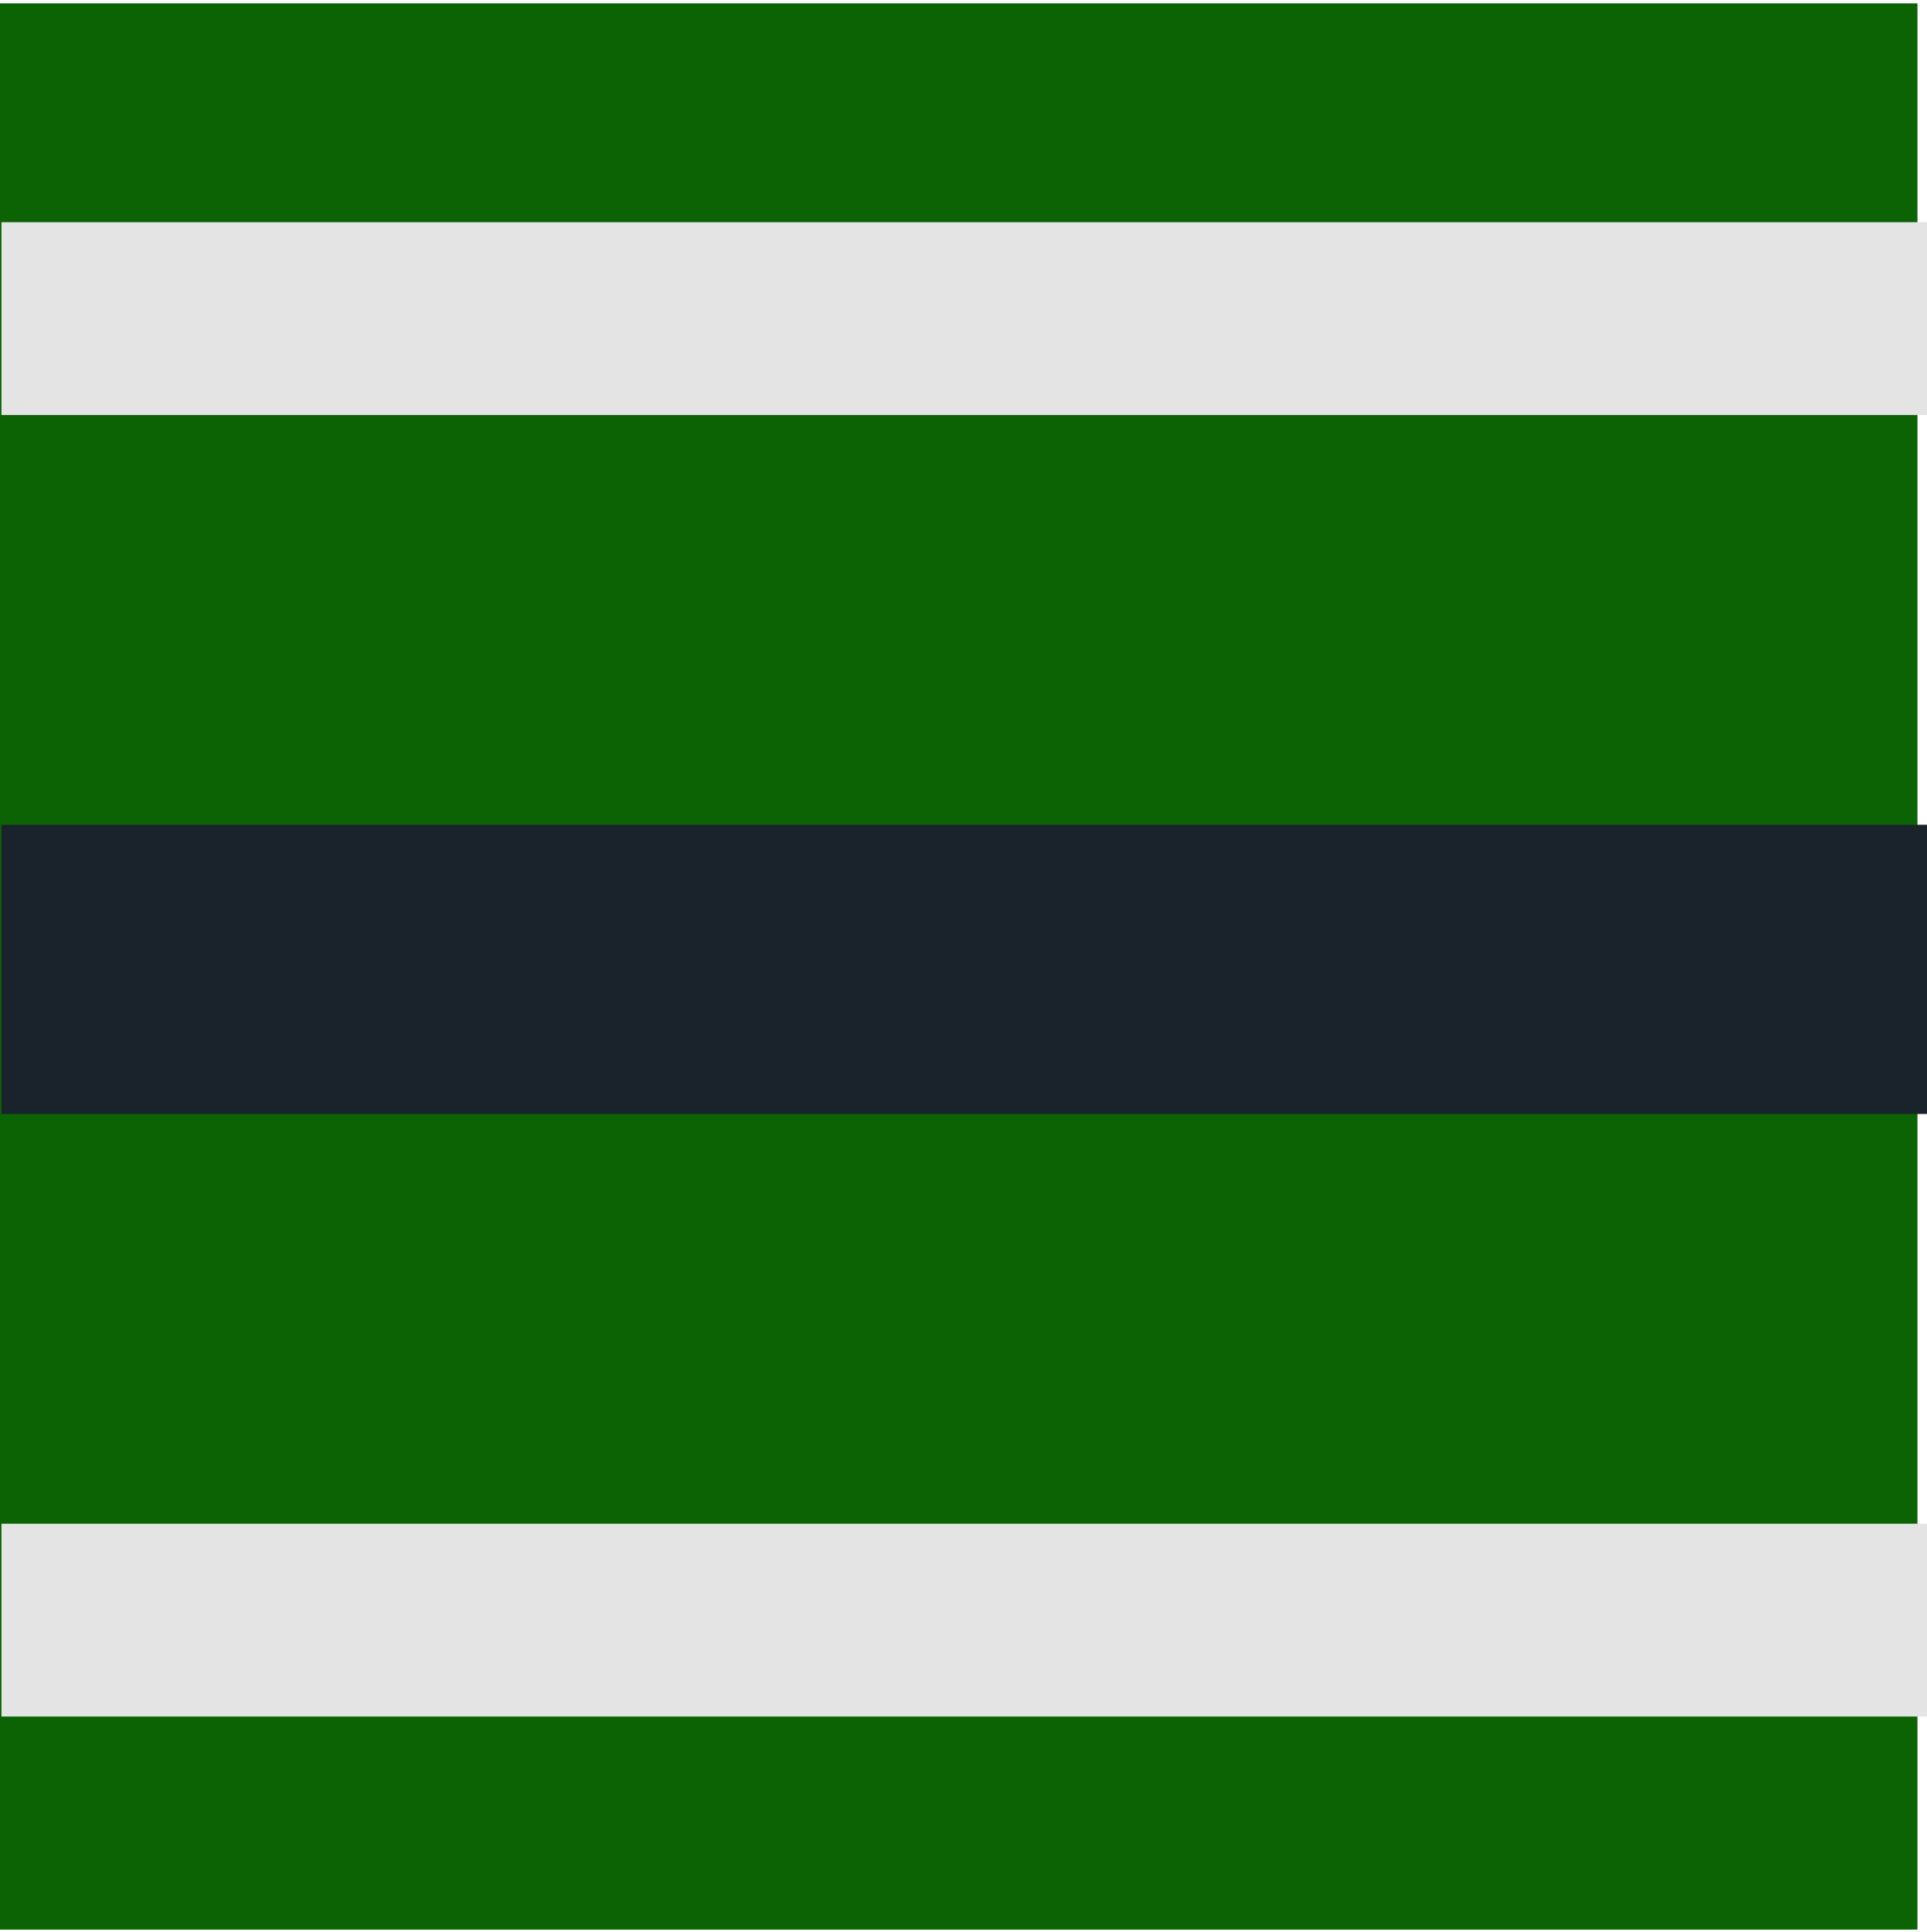
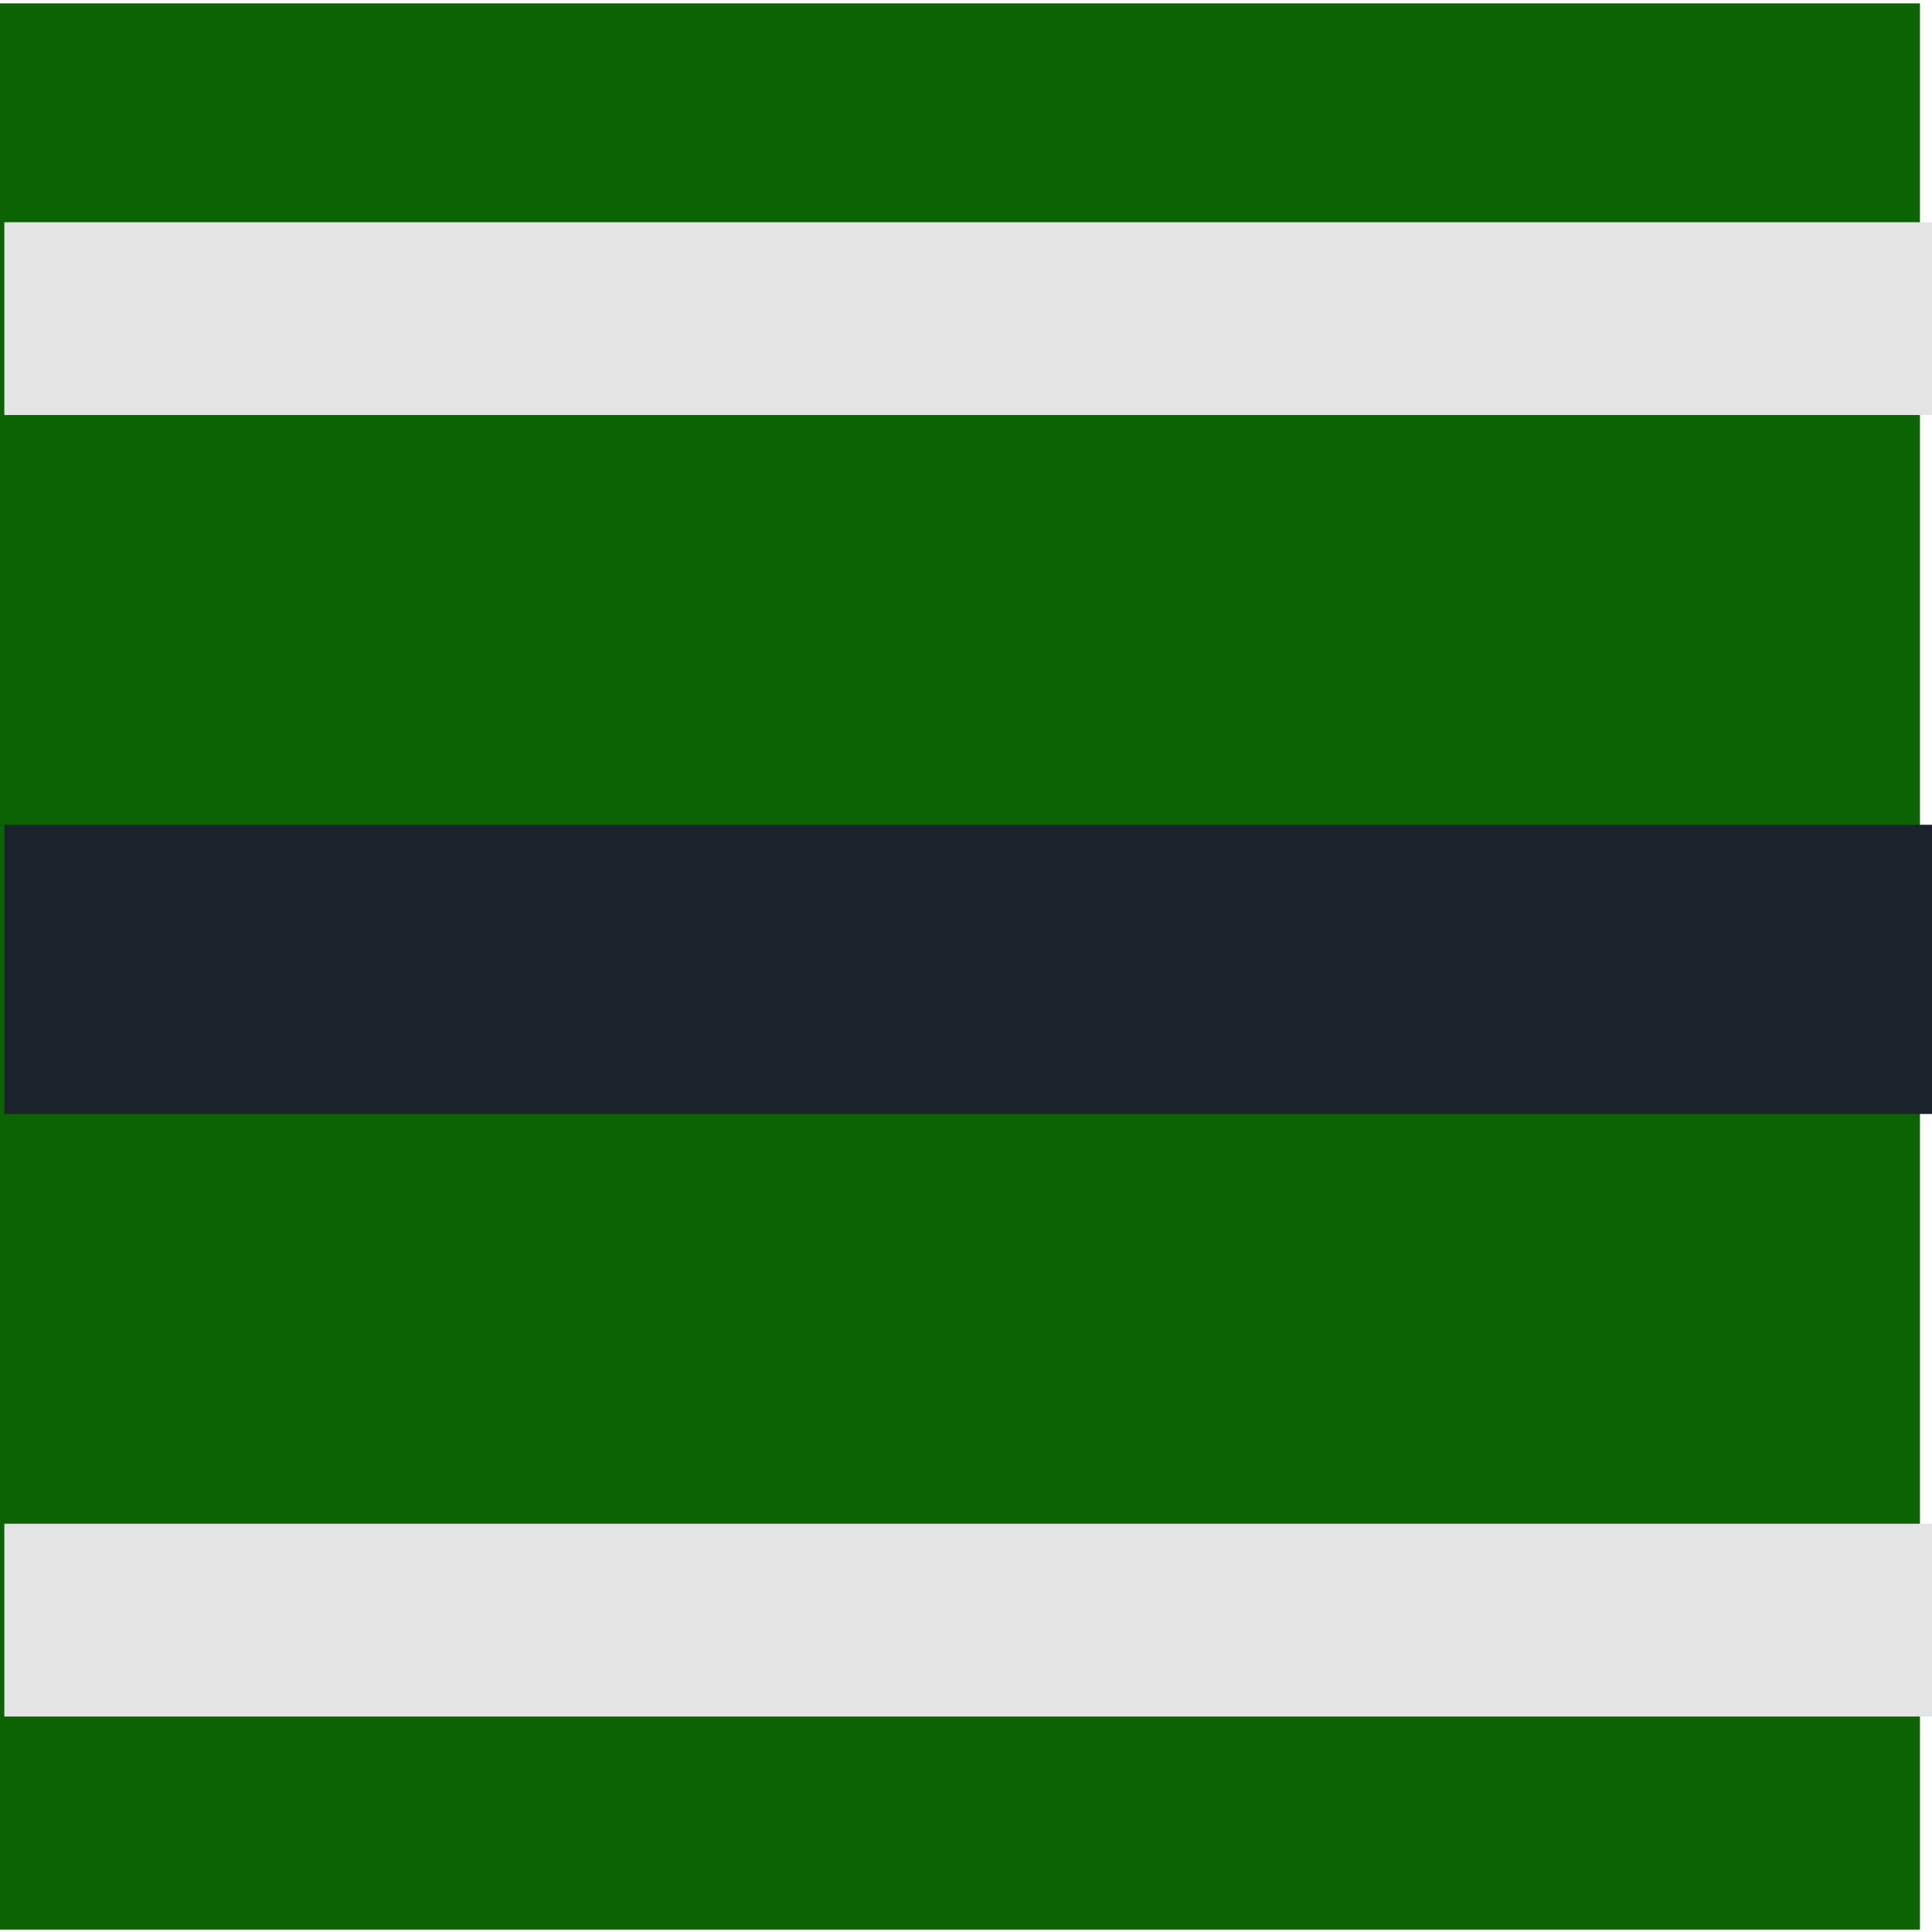
- <svg xmlns="http://www.w3.org/2000/svg" viewBox="0 0 19.98 20.04" version="1.1" id="svg136">
+ <svg xmlns="http://www.w3.org/2000/svg" viewBox="0 0 19.98 20.04" version="1.1" id="svg136" height="20" width="20">
  <defs id="defs124">
    <style id="style122">.cls-1{fill:#0b6304;}.cls-2{fill:#e4e4e4;}.cls-3{fill:#1a232b;}</style>
  </defs>
  <g id="Ebene_2" data-name="Ebene 2" transform="rotate(90,9.99,10.025)">
    <g id="OBJECTS">
      <rect class="cls-1" y="0.13" width="19.98" height="19.92" id="rect126" x="0" />
      <rect class="cls-2" x="15.77" width="2" height="20" id="rect128" y="0" />
      <rect class="cls-2" x="2.27" width="2" height="20" id="rect130" y="0" />
      <rect class="cls-3" x="8.52" width="3" height="20" id="rect132" y="0" />
    </g>
  </g>
</svg>
